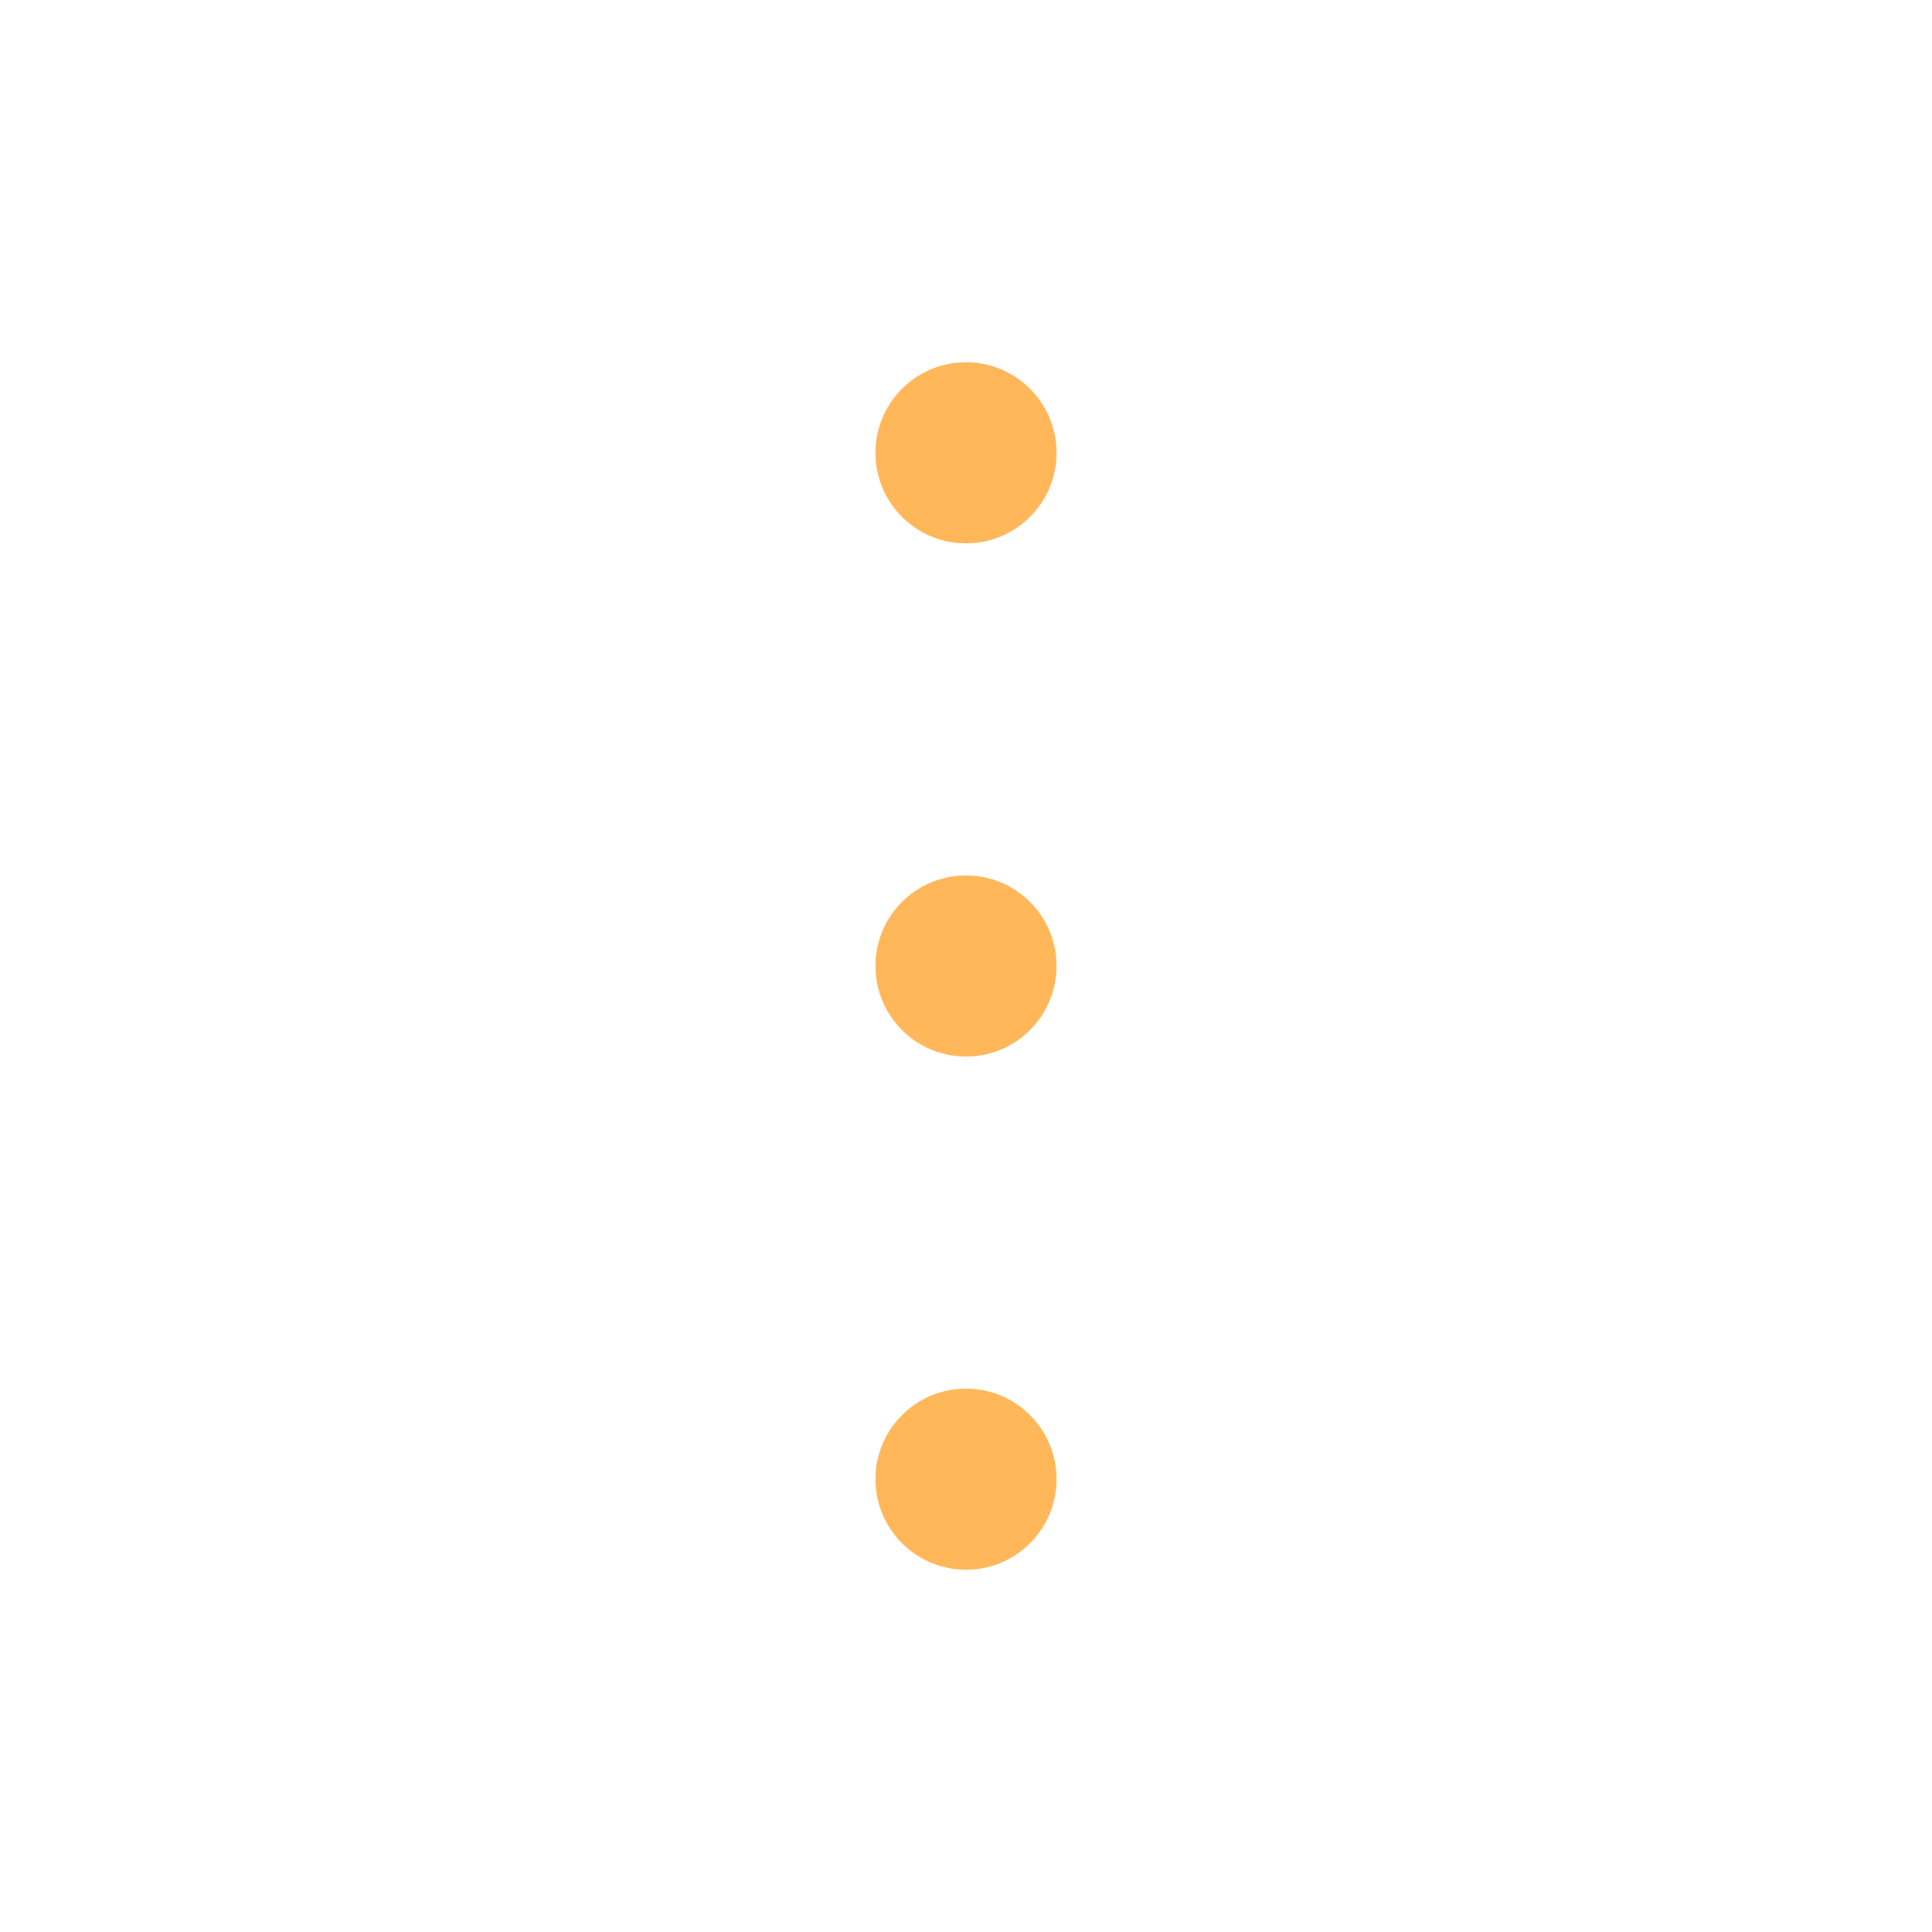
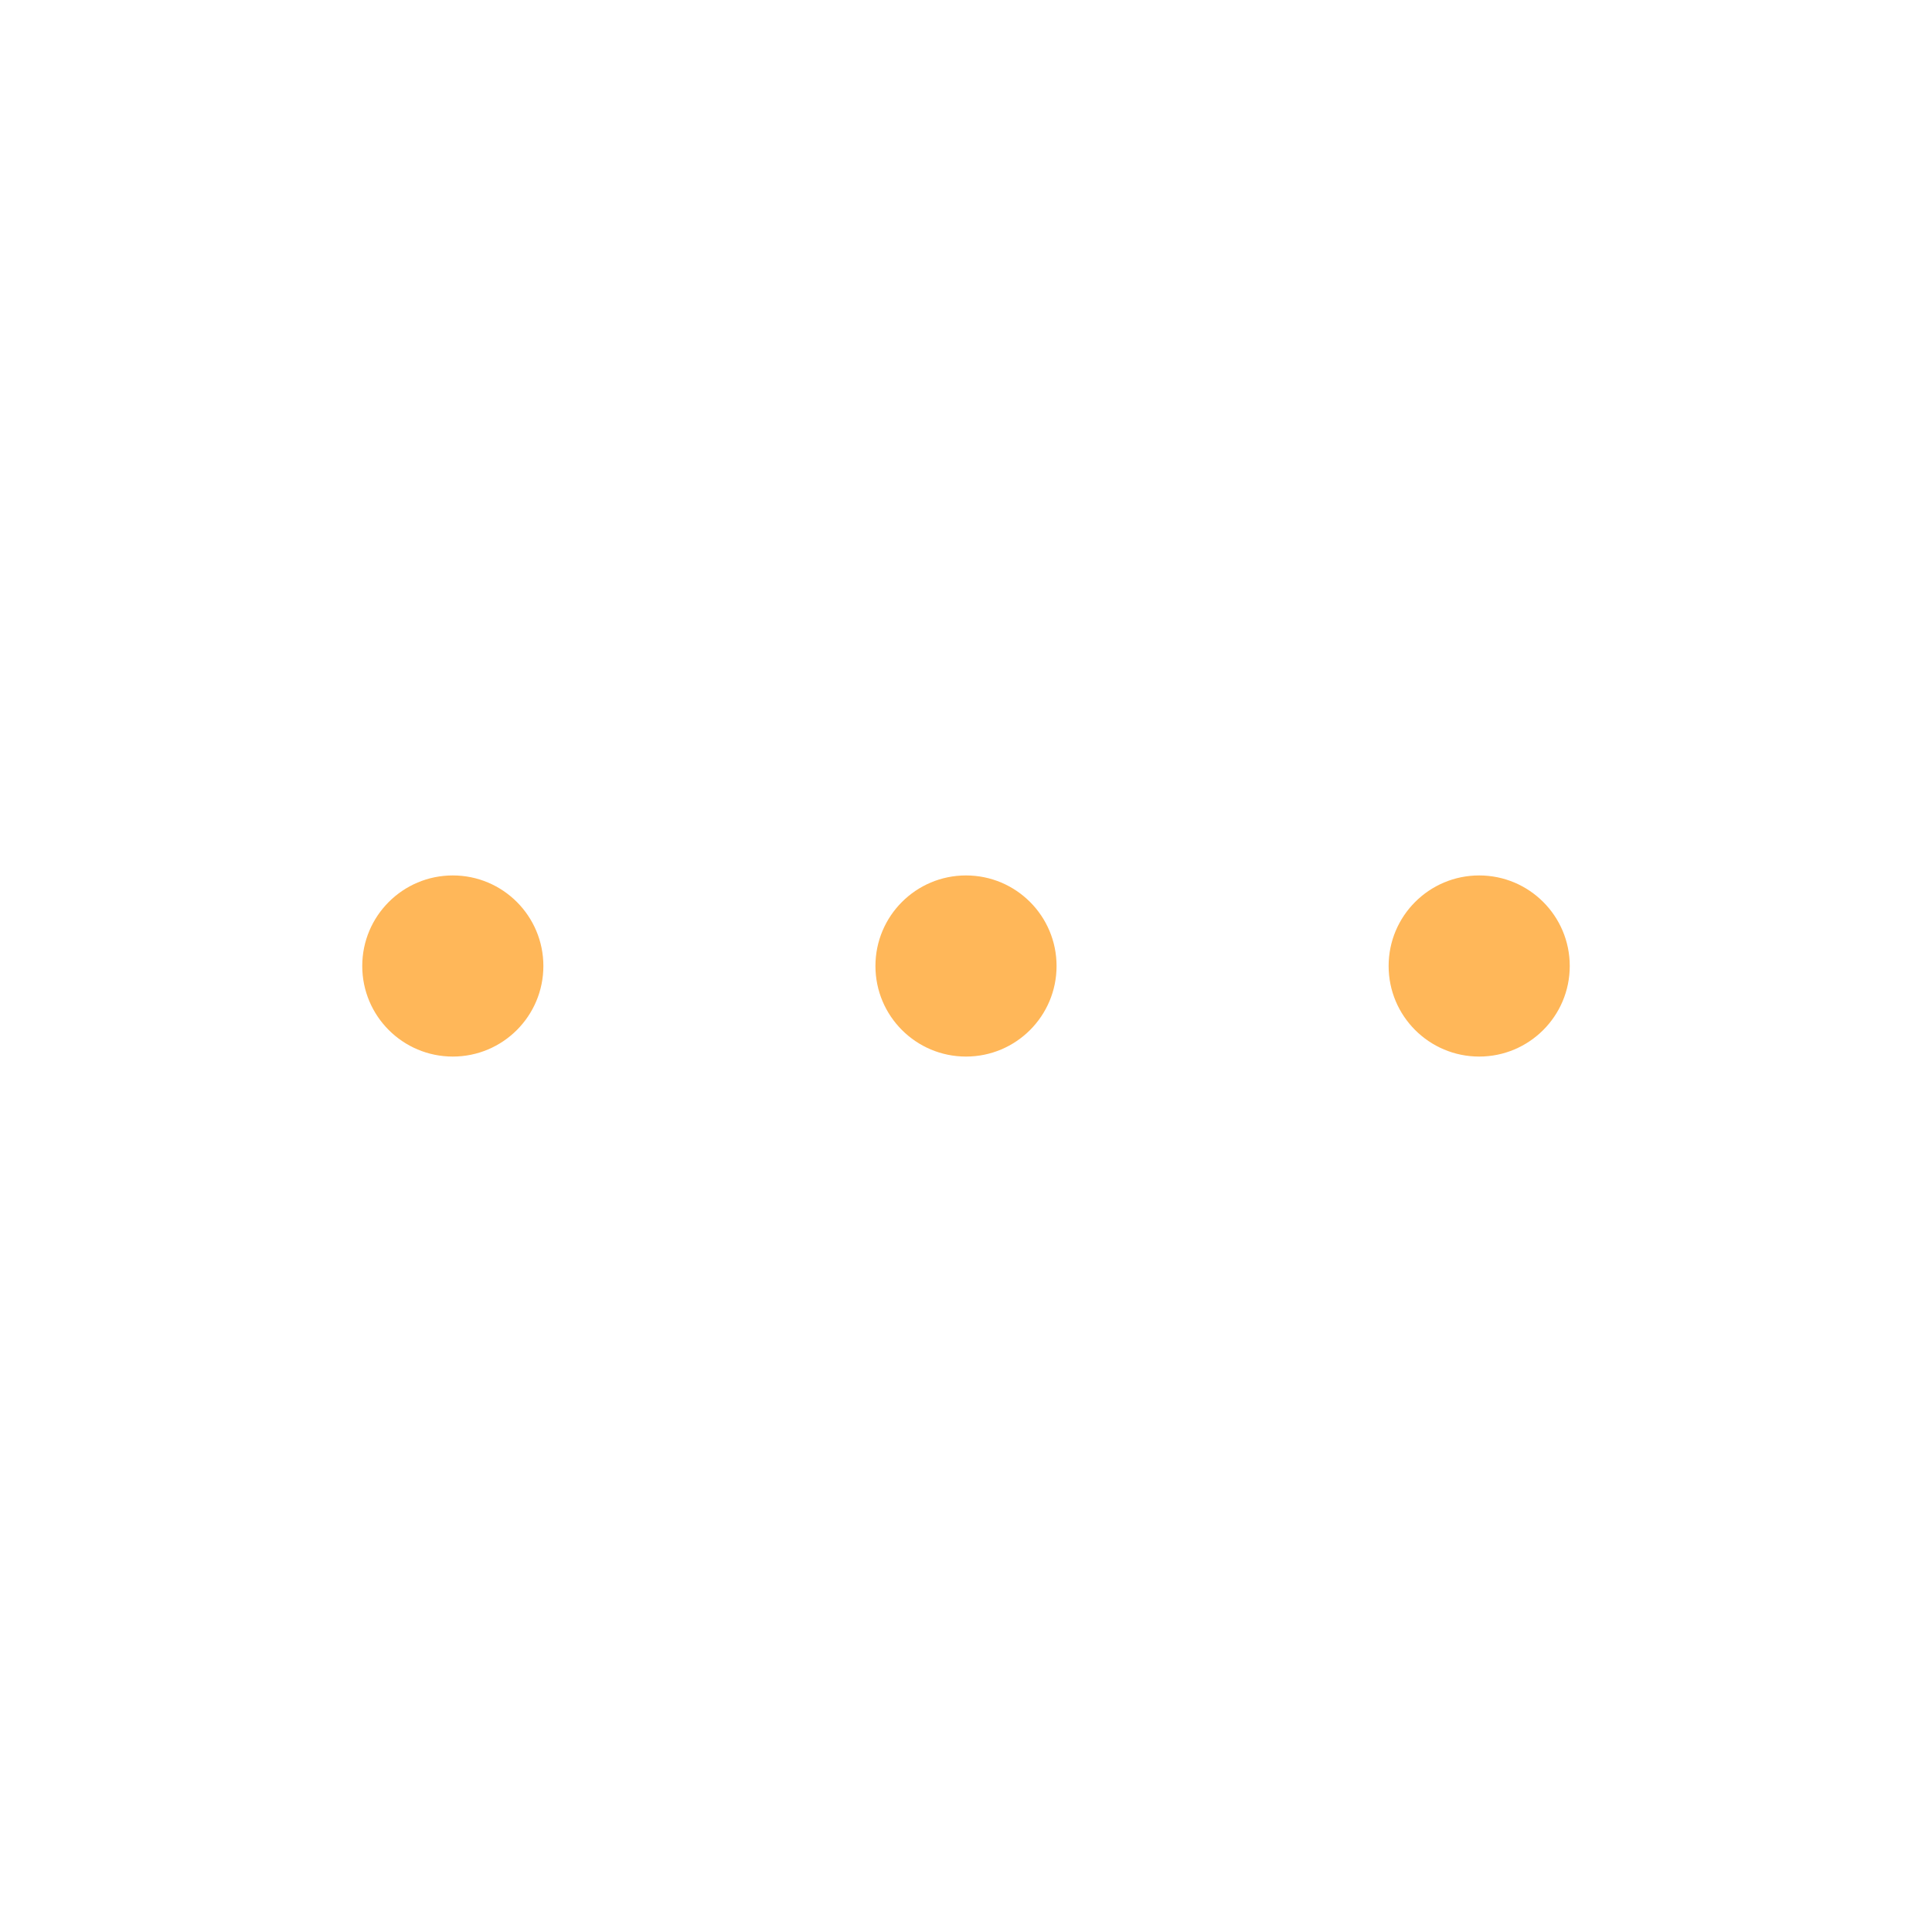
<svg xmlns="http://www.w3.org/2000/svg" width="24" height="24" fill="#ffb759" viewBox="0 0 256 256">
-   <path d="M140,128a12,12,0,1,1-12-12A12,12,0,0,1,140,128ZM128,72a12,12,0,1,0-12-12A12,12,0,0,0,128,72Zm0,112a12,12,0,1,0,12,12A12,12,0,0,0,128,184Z" />
+   <path d="M140,128a12,12,0,1,1-12-12A12,12,0,0,1,140,128Zm56-12a12,12,0,1,0,12,12A12,12,0,0,0,196,116ZM60,116a12,12,0,1,0,12,12A12,12,0,0,0,60,116Z" />
</svg>
